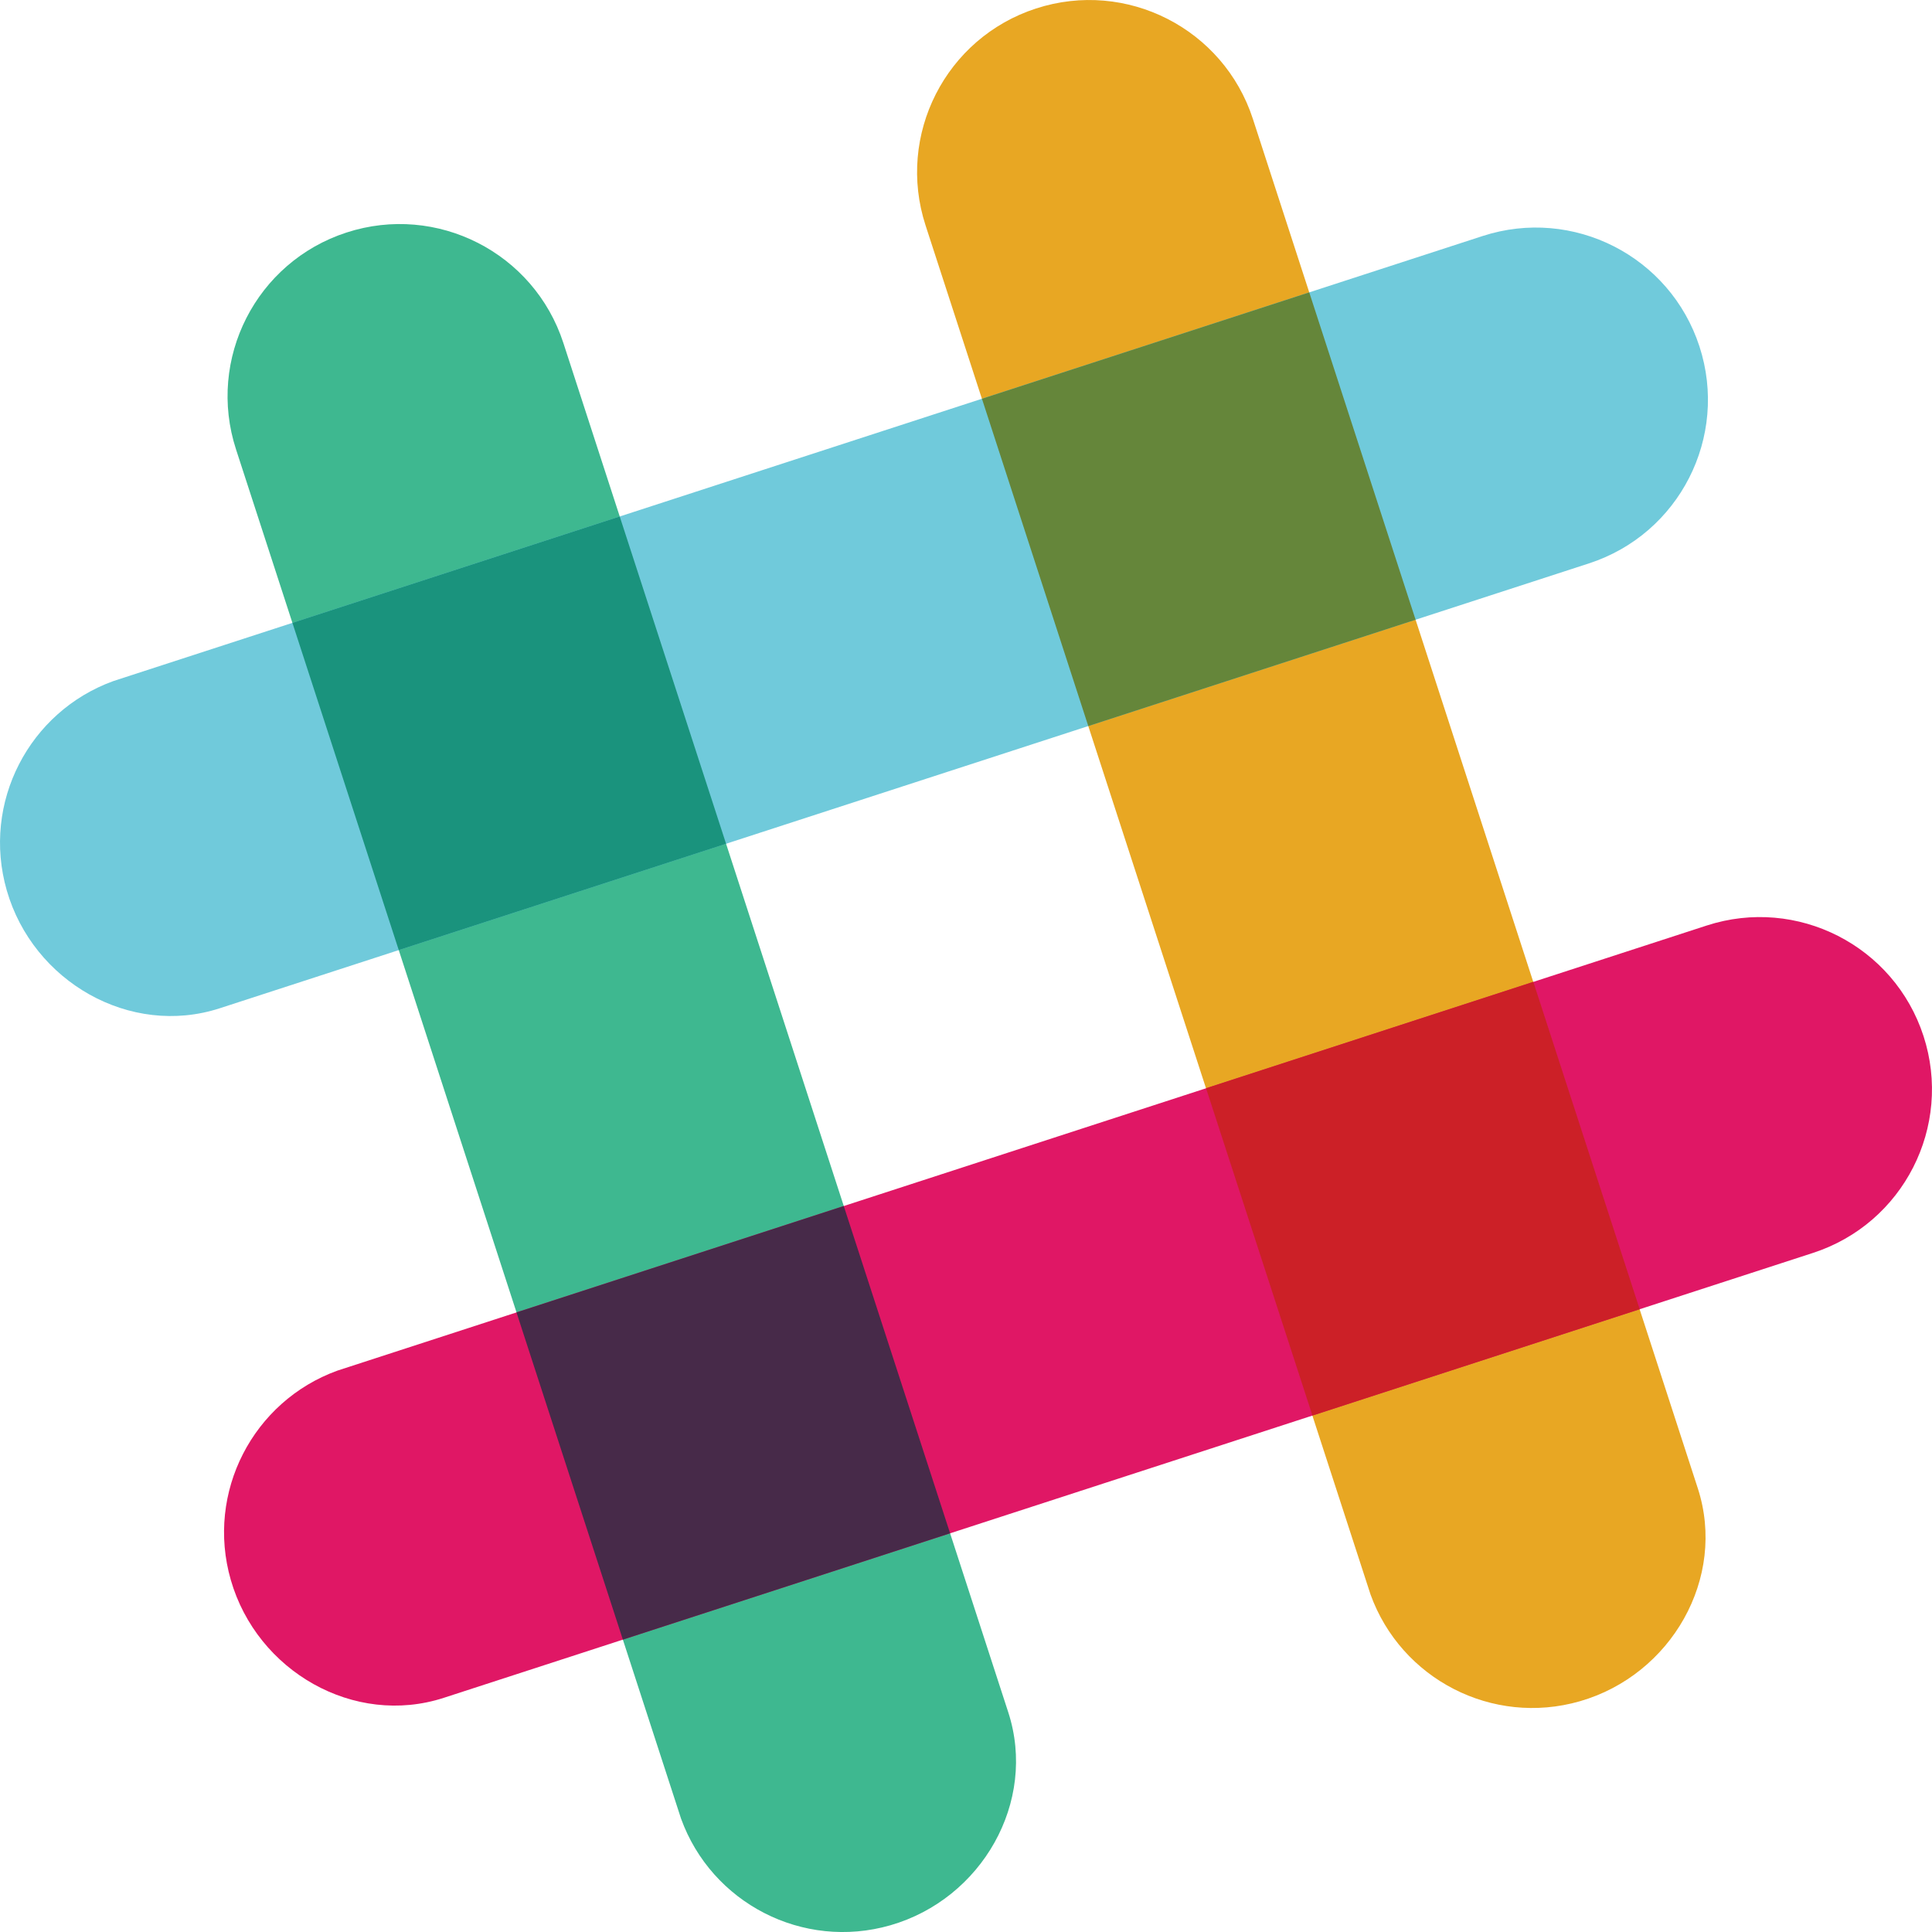
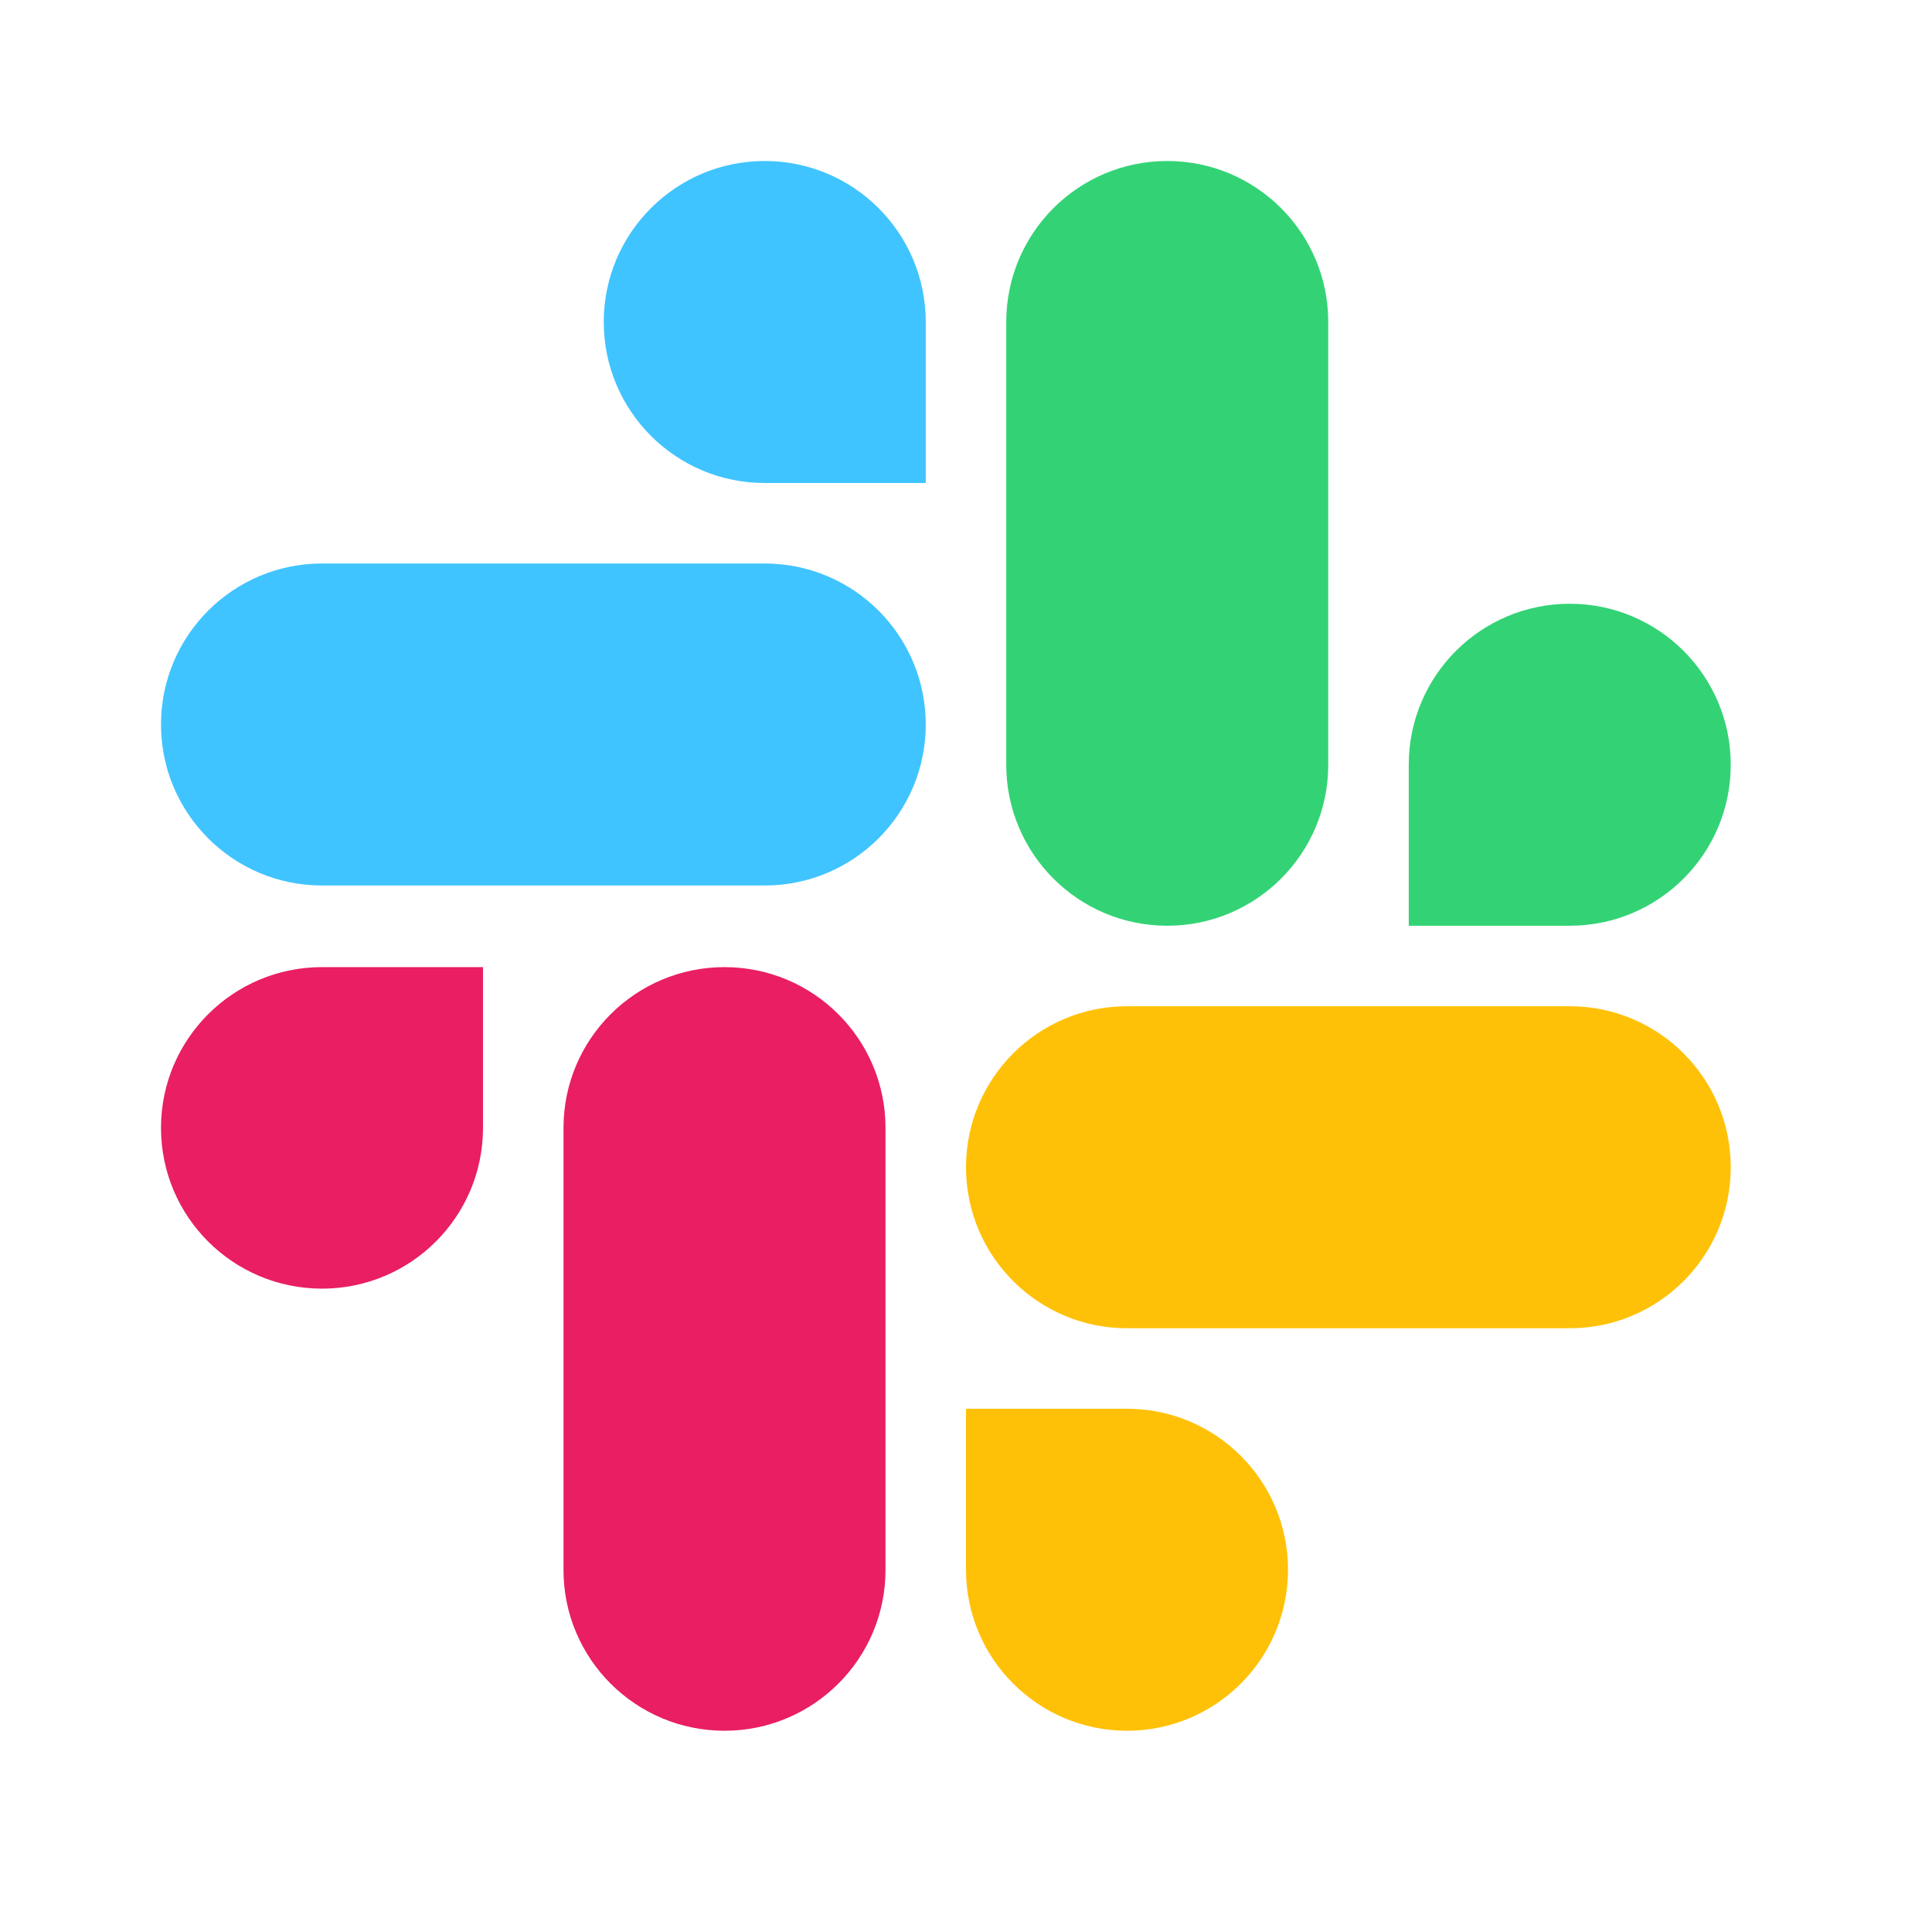
- <svg xmlns="http://www.w3.org/2000/svg" x="0px" y="0px" width="48px" height="48px" viewBox="0 0 48 48">
-   <g>
-     <path fill="#E8A723" d="M31.128,2.956c-0.73-2.246-3.142-3.475-5.388-2.745s-3.475,3.142-2.745,5.388  l11.056,34.017c0.759,2.098,3.025,3.277,5.201,2.651c2.269-0.653,3.653-3.063,2.929-5.292  C42.154,36.889,31.128,2.956,31.128,2.956z" />
-     <path fill="#3EB890" d="M13.997,8.522c-0.73-2.246-3.142-3.475-5.388-2.745S5.134,8.919,5.864,11.165  l11.056,34.017c0.759,2.098,3.025,3.277,5.201,2.651c2.269-0.653,3.653-3.063,2.929-5.292  C25.022,42.455,13.997,8.522,13.997,8.522z" />
-     <path fill="#E01765" d="M45.044,31.128c2.246-0.73,3.475-3.142,2.745-5.388s-3.142-3.475-5.388-2.745  L8.385,34.052c-2.098,0.759-3.277,3.025-2.651,5.201c0.653,2.269,3.063,3.653,5.292,2.929  C11.111,42.154,45.044,31.128,45.044,31.128z" />
-     <path fill="#472A49" d="M15.475,40.736c2.214-0.719,5.068-1.647,8.13-2.642  c-0.719-2.214-1.647-5.068-2.642-8.131l-8.131,2.643L15.475,40.736z" />
-     <path fill="#CC2027" d="M32.607,35.169c3.074-0.999,5.931-1.927,8.13-2.642  c-0.72-2.214-1.647-5.069-2.642-8.133l-8.131,2.643L32.607,35.169z" />
-     <path fill="#70CADB" d="M39.478,13.997c2.246-0.73,3.475-3.142,2.745-5.388  c-0.73-2.246-3.142-3.475-5.388-2.745L2.819,16.92c-2.098,0.759-3.277,3.025-2.651,5.201  c0.653,2.269,3.063,3.653,5.292,2.929C5.545,25.022,39.478,13.997,39.478,13.997z" />
-     <path fill="#1A937D" d="M9.907,23.605c2.214-0.72,5.069-1.647,8.132-2.642  c-0.999-3.074-1.927-5.931-2.642-8.131l-8.132,2.643L9.907,23.605z" />
-     <path fill="#65863A" d="M27.038,18.039c3.074-0.999,5.932-1.927,8.132-2.642  c-0.999-3.075-1.928-5.932-2.642-8.133l-8.132,2.643L27.038,18.039z" />
-   </g>
+ <svg xmlns="http://www.w3.org/2000/svg" viewBox="0 0 48 48" width="96px" height="96px">
+   <path fill="#33d375" d="M33,8c0-2.209-1.791-4-4-4s-4,1.791-4,4c0,1.254,0,9.741,0,11c0,2.209,1.791,4,4,4s4-1.791,4-4 C33,17.741,33,9.254,33,8z" />
+   <path fill="#33d375" d="M43,19c0,2.209-1.791,4-4,4c-1.195,0-4,0-4,0s0-2.986,0-4c0-2.209,1.791-4,4-4S43,16.791,43,19z" />
+   <path fill="#40c4ff" d="M8,14c-2.209,0-4,1.791-4,4s1.791,4,4,4c1.254,0,9.741,0,11,0c2.209,0,4-1.791,4-4s-1.791-4-4-4 C17.741,14,9.254,14,8,14z" />
+   <path fill="#40c4ff" d="M19,4c2.209,0,4,1.791,4,4c0,1.195,0,4,0,4s-2.986,0-4,0c-2.209,0-4-1.791-4-4S16.791,4,19,4z" />
+   <path fill="#e91e63" d="M14,39.006C14,41.212,15.791,43,18,43s4-1.788,4-3.994c0-1.252,0-9.727,0-10.984 c0-2.206-1.791-3.994-4-3.994s-4,1.788-4,3.994C14,29.279,14,37.754,14,39.006z" />
+   <path fill="#e91e63" d="M4,28.022c0-2.206,1.791-3.994,4-3.994c1.195,0,4,0,4,0s0,2.981,0,3.994c0,2.206-1.791,3.994-4,3.994 S4,30.228,4,28.022z" />
+   <path fill="#ffc107" d="M39,33c2.209,0,4-1.791,4-4s-1.791-4-4-4c-1.254,0-9.741,0-11,0c-2.209,0-4,1.791-4,4s1.791,4,4,4 C29.258,33,37.746,33,39,33z" />
+   <path fill="#ffc107" d="M28,43c-2.209,0-4-1.791-4-4c0-1.195,0-4,0-4s2.986,0,4,0c2.209,0,4,1.791,4,4S30.209,43,28,43z" />
</svg>
